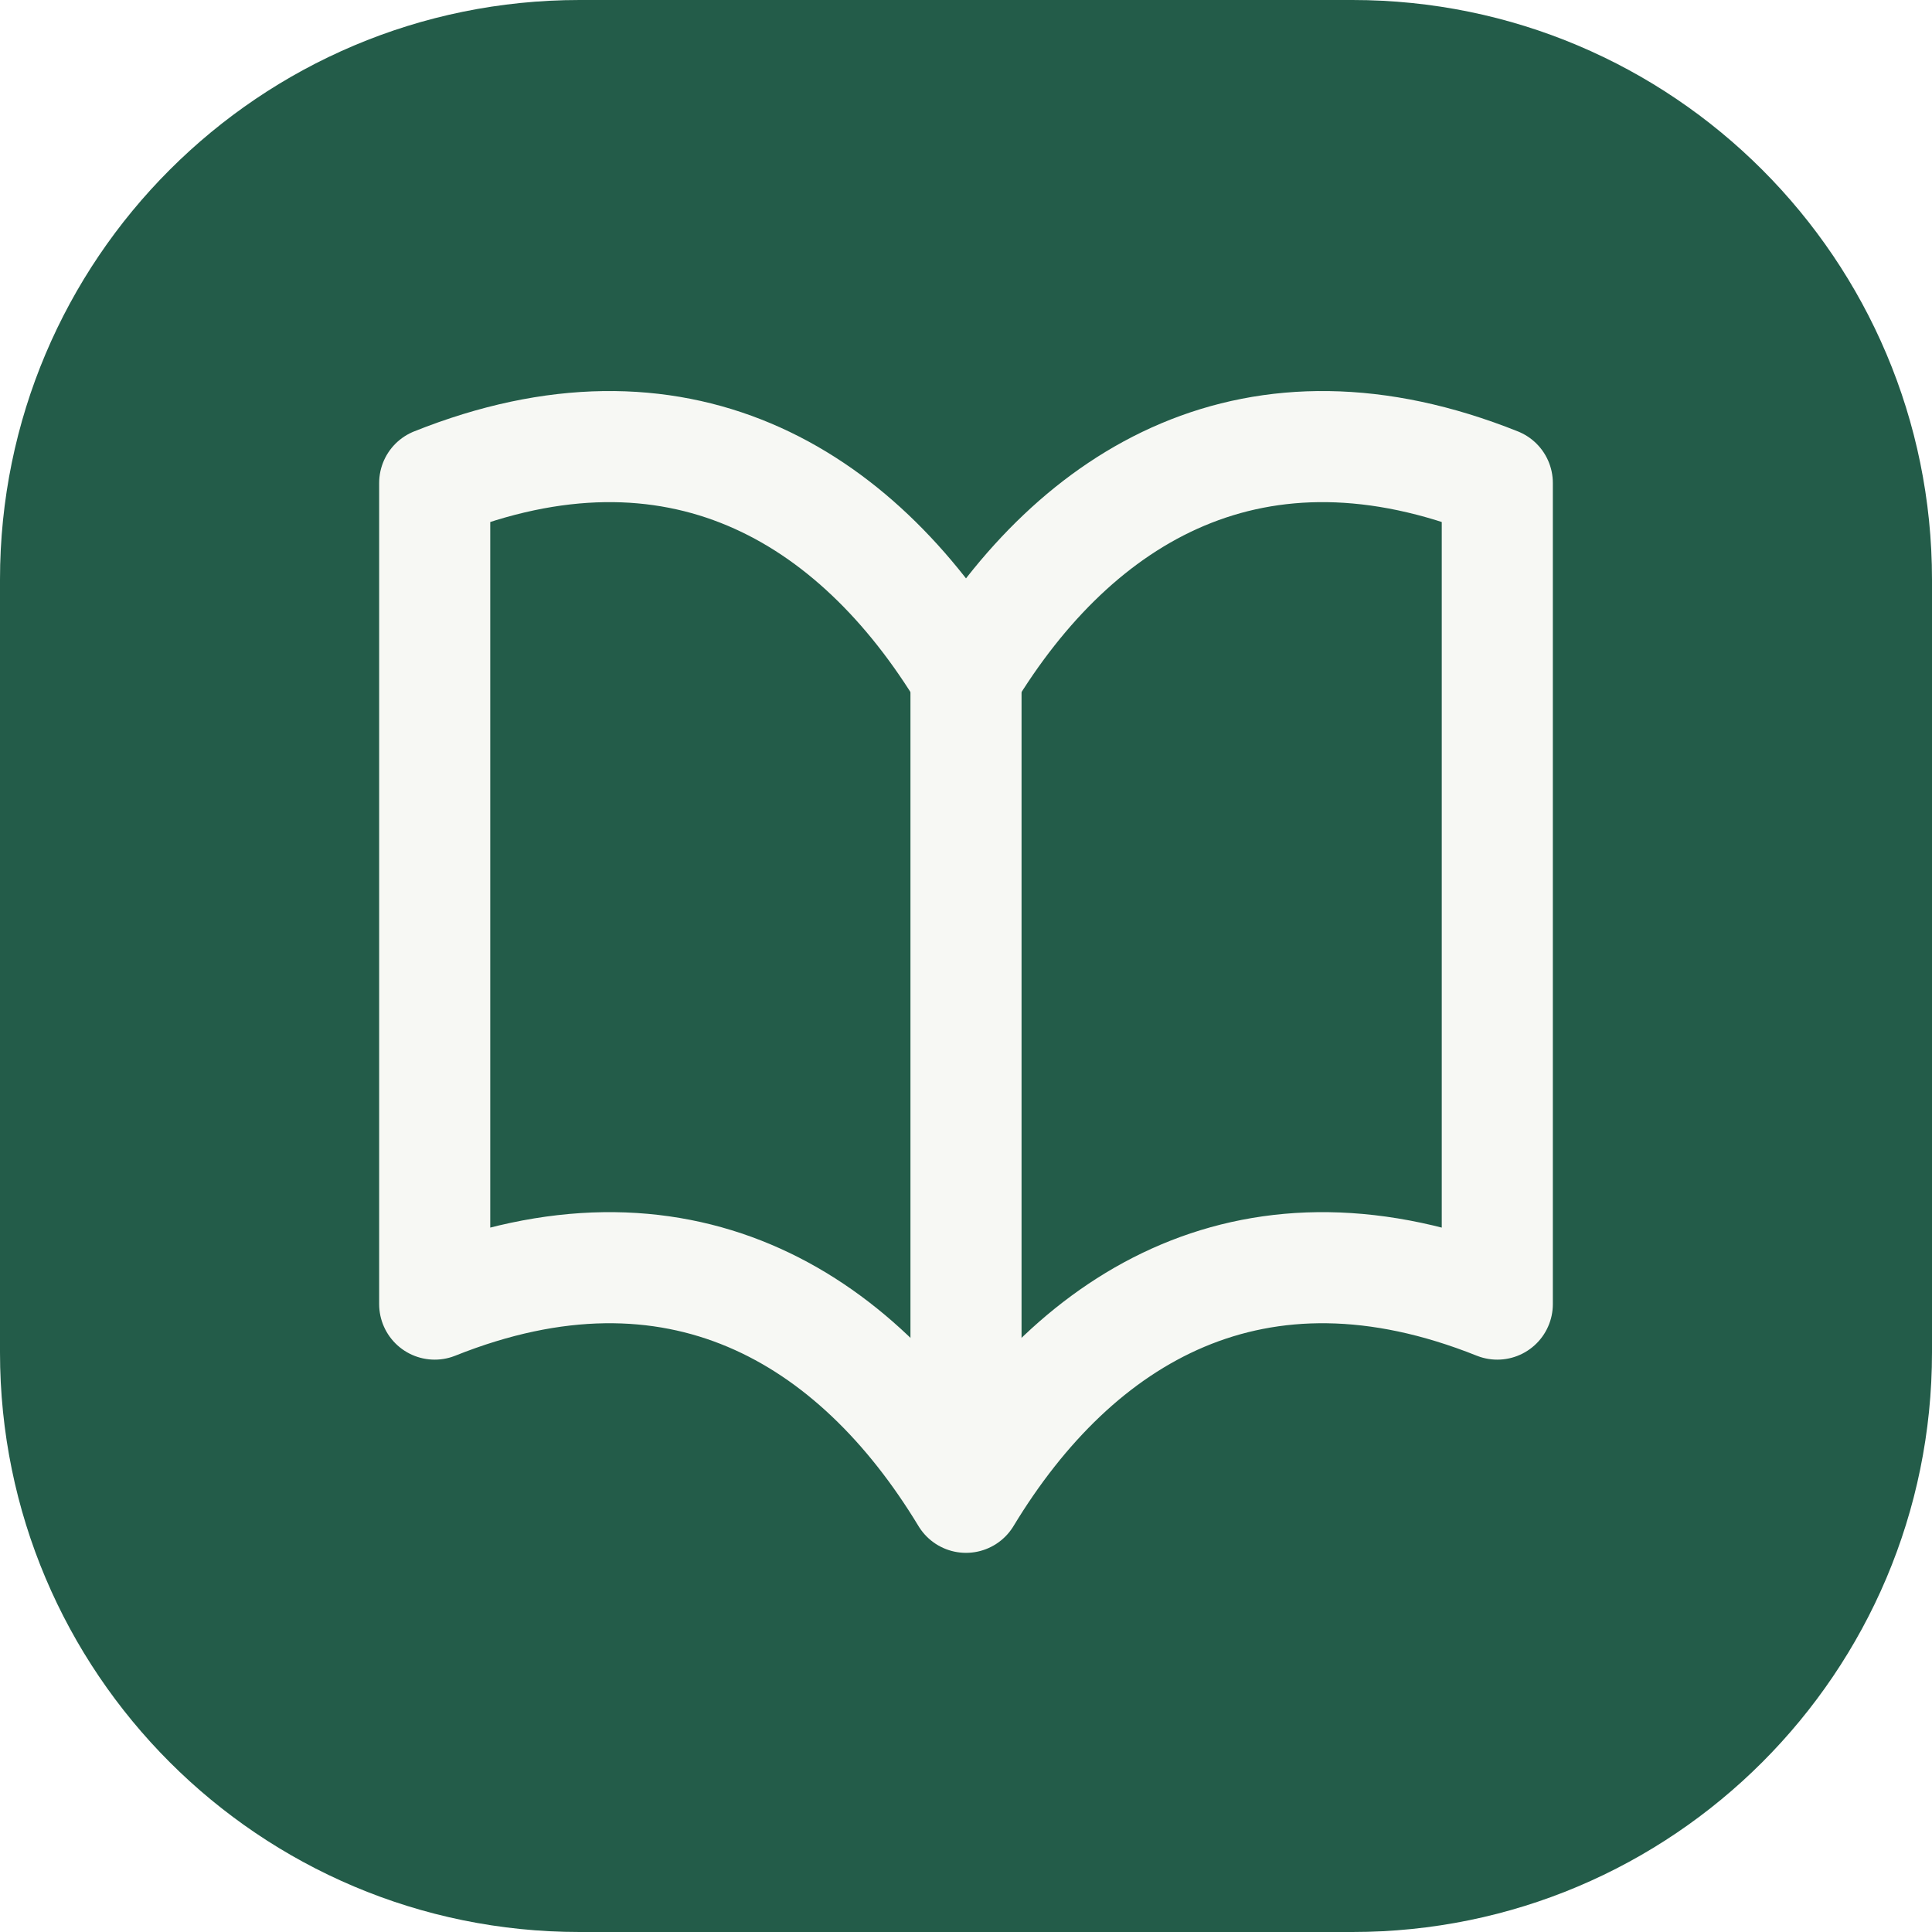
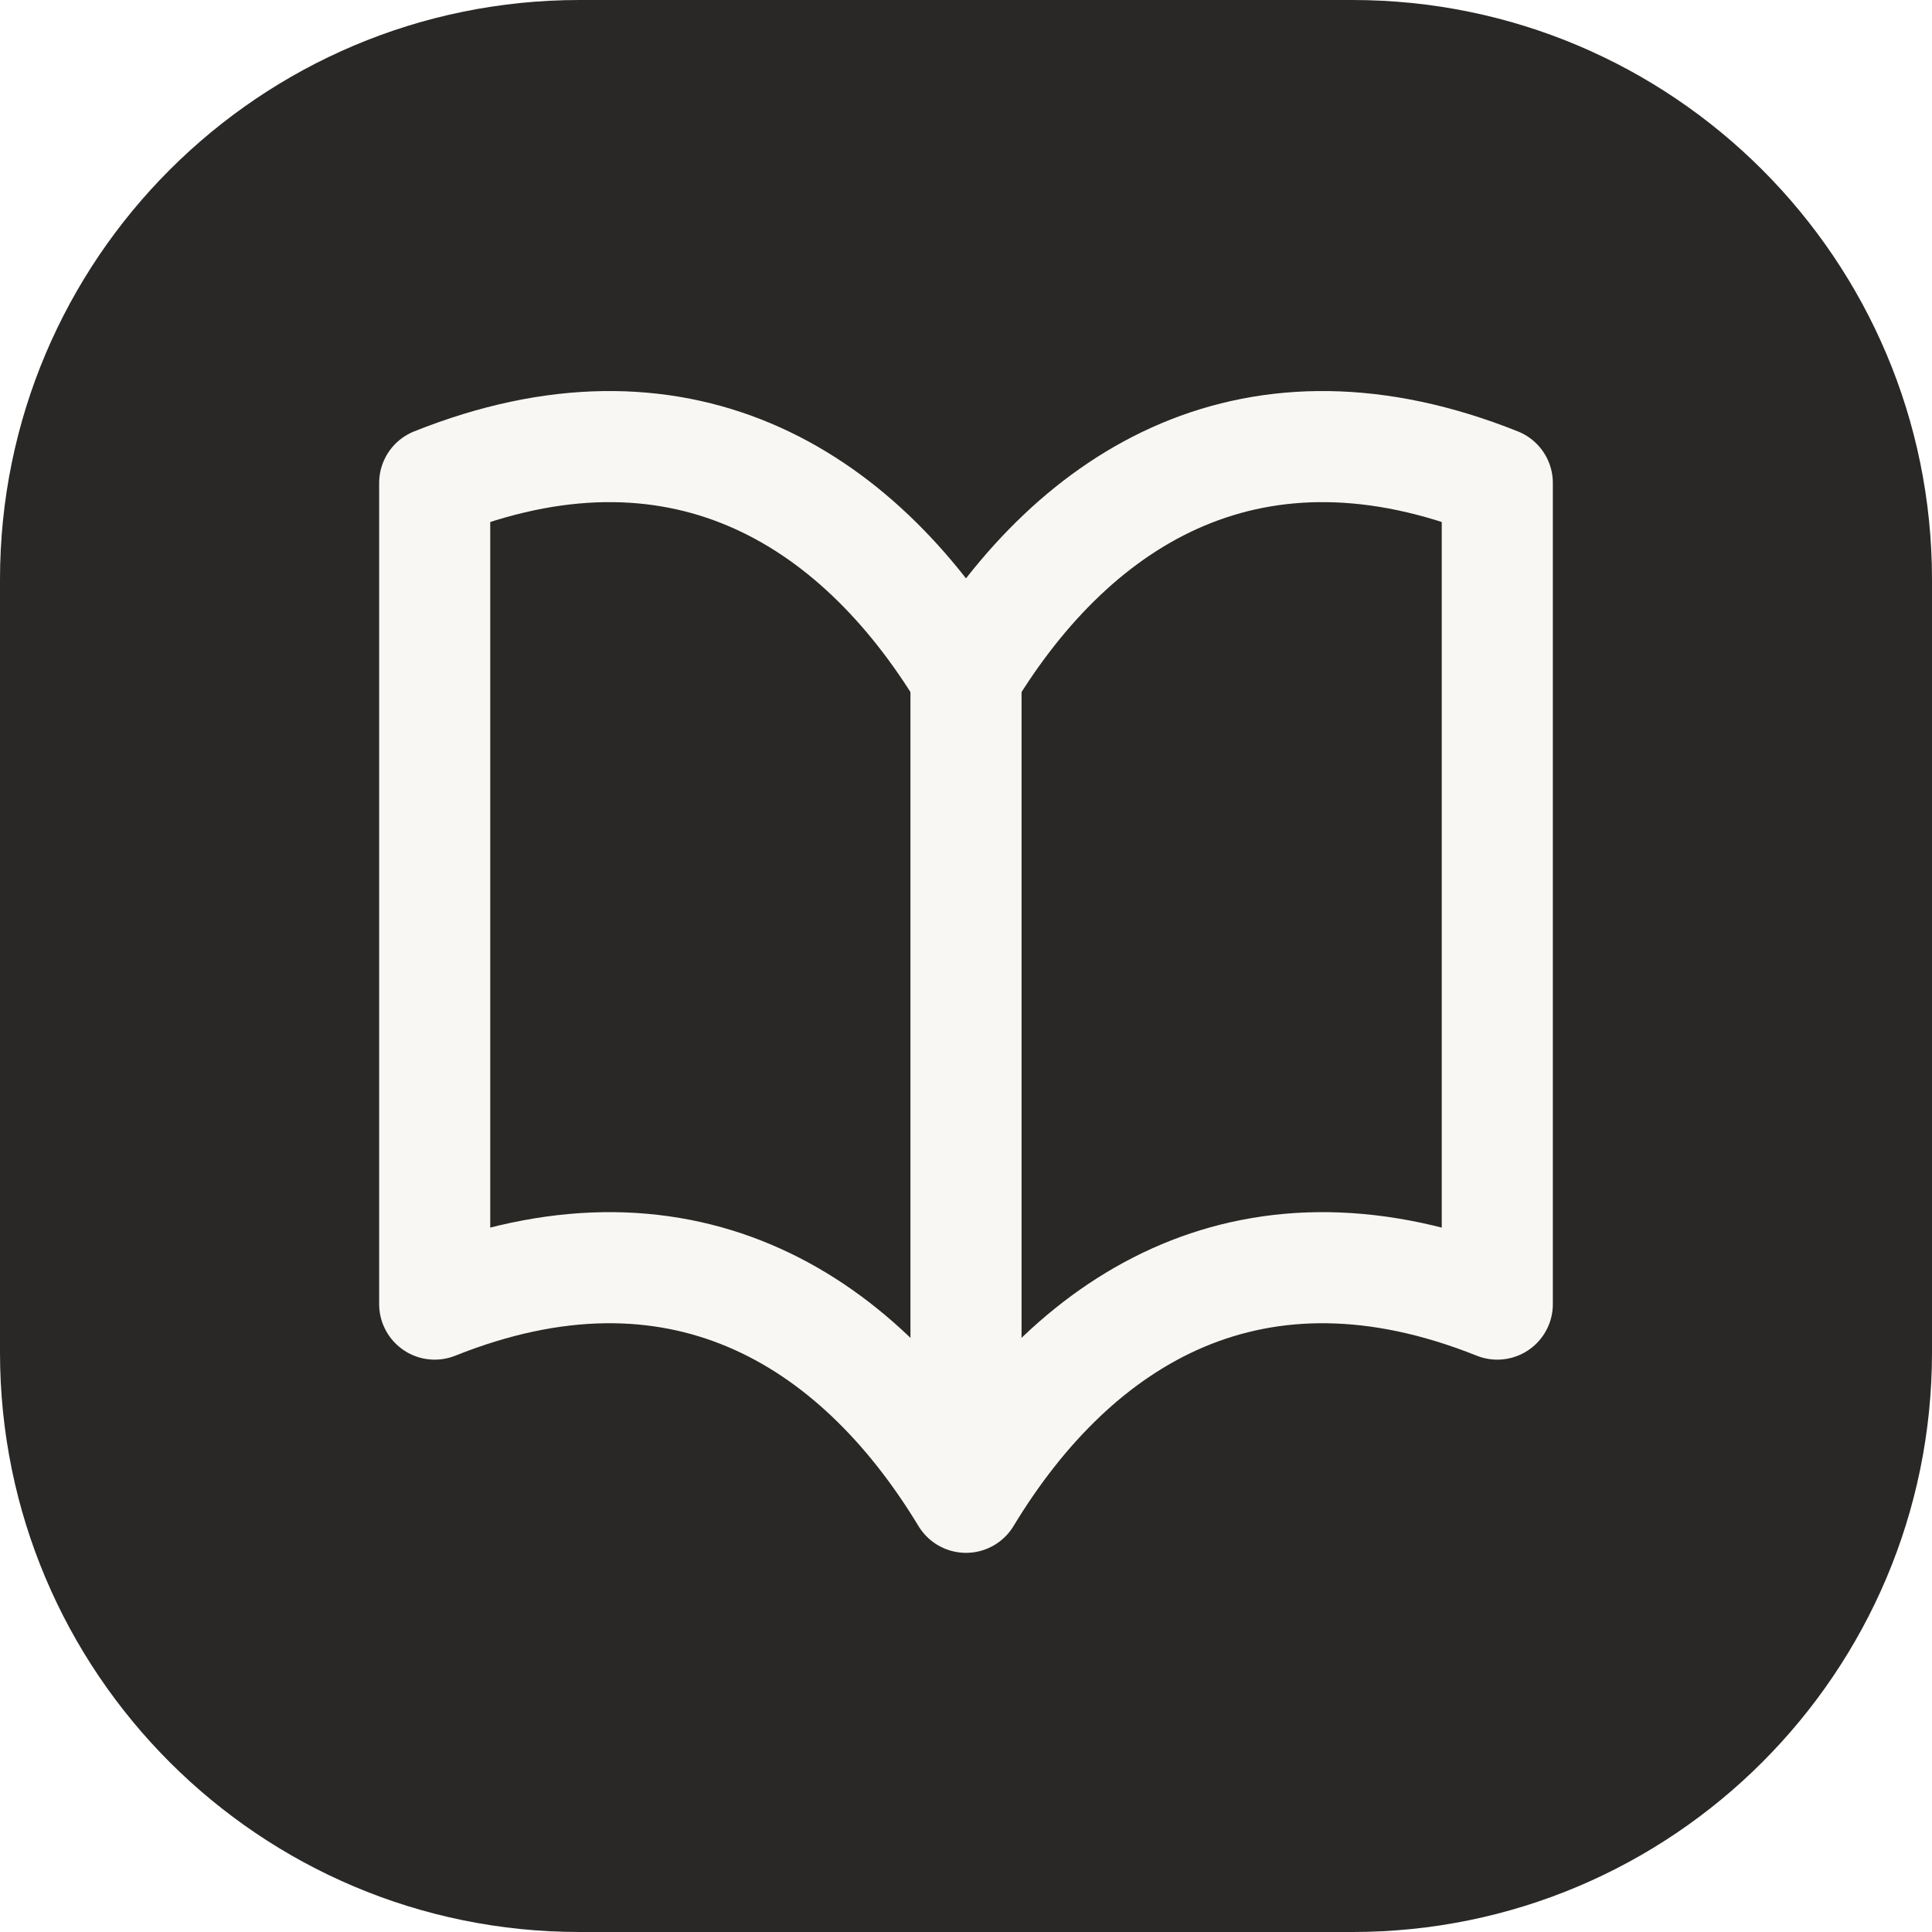
<svg xmlns="http://www.w3.org/2000/svg" viewBox="0 0 40 40">
-   <rect width="40" height="40" rx="12" fill="#235c49" />
-   <g fill="none" stroke="#f7f8f4" stroke-width="2.3" stroke-linejoin="round">
+   <rect width="40" height="40" rx="12" fill="#292826" />
+   <g fill="none" stroke="#f8f7f4" stroke-width="2.3" stroke-linejoin="round">
    <path d="M9 27V10c5-2 8.7.2 11 4 2.3-3.8 6-6 11-4v17c-5-2-8.7.2-11 4-2.3-3.8-6-6-11-4Z" />
    <path d="M20 14v17" />
  </g>
</svg>
